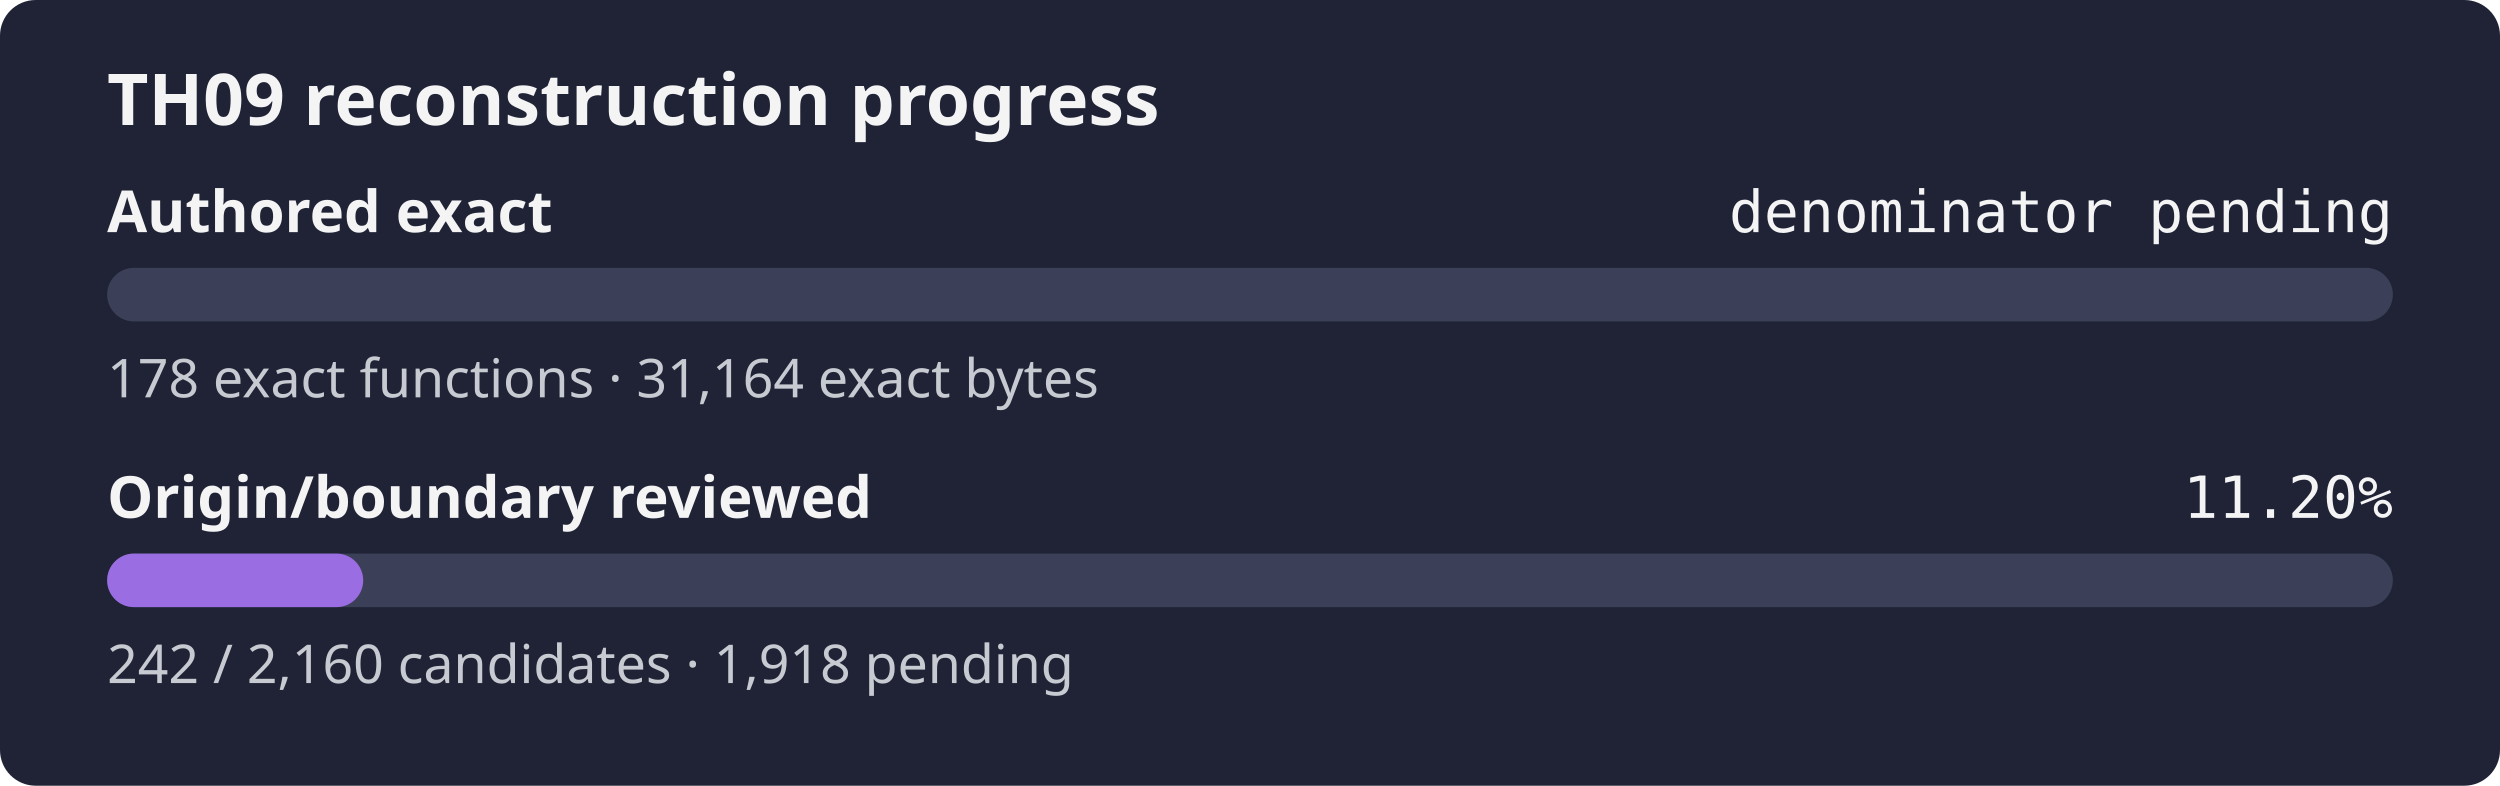
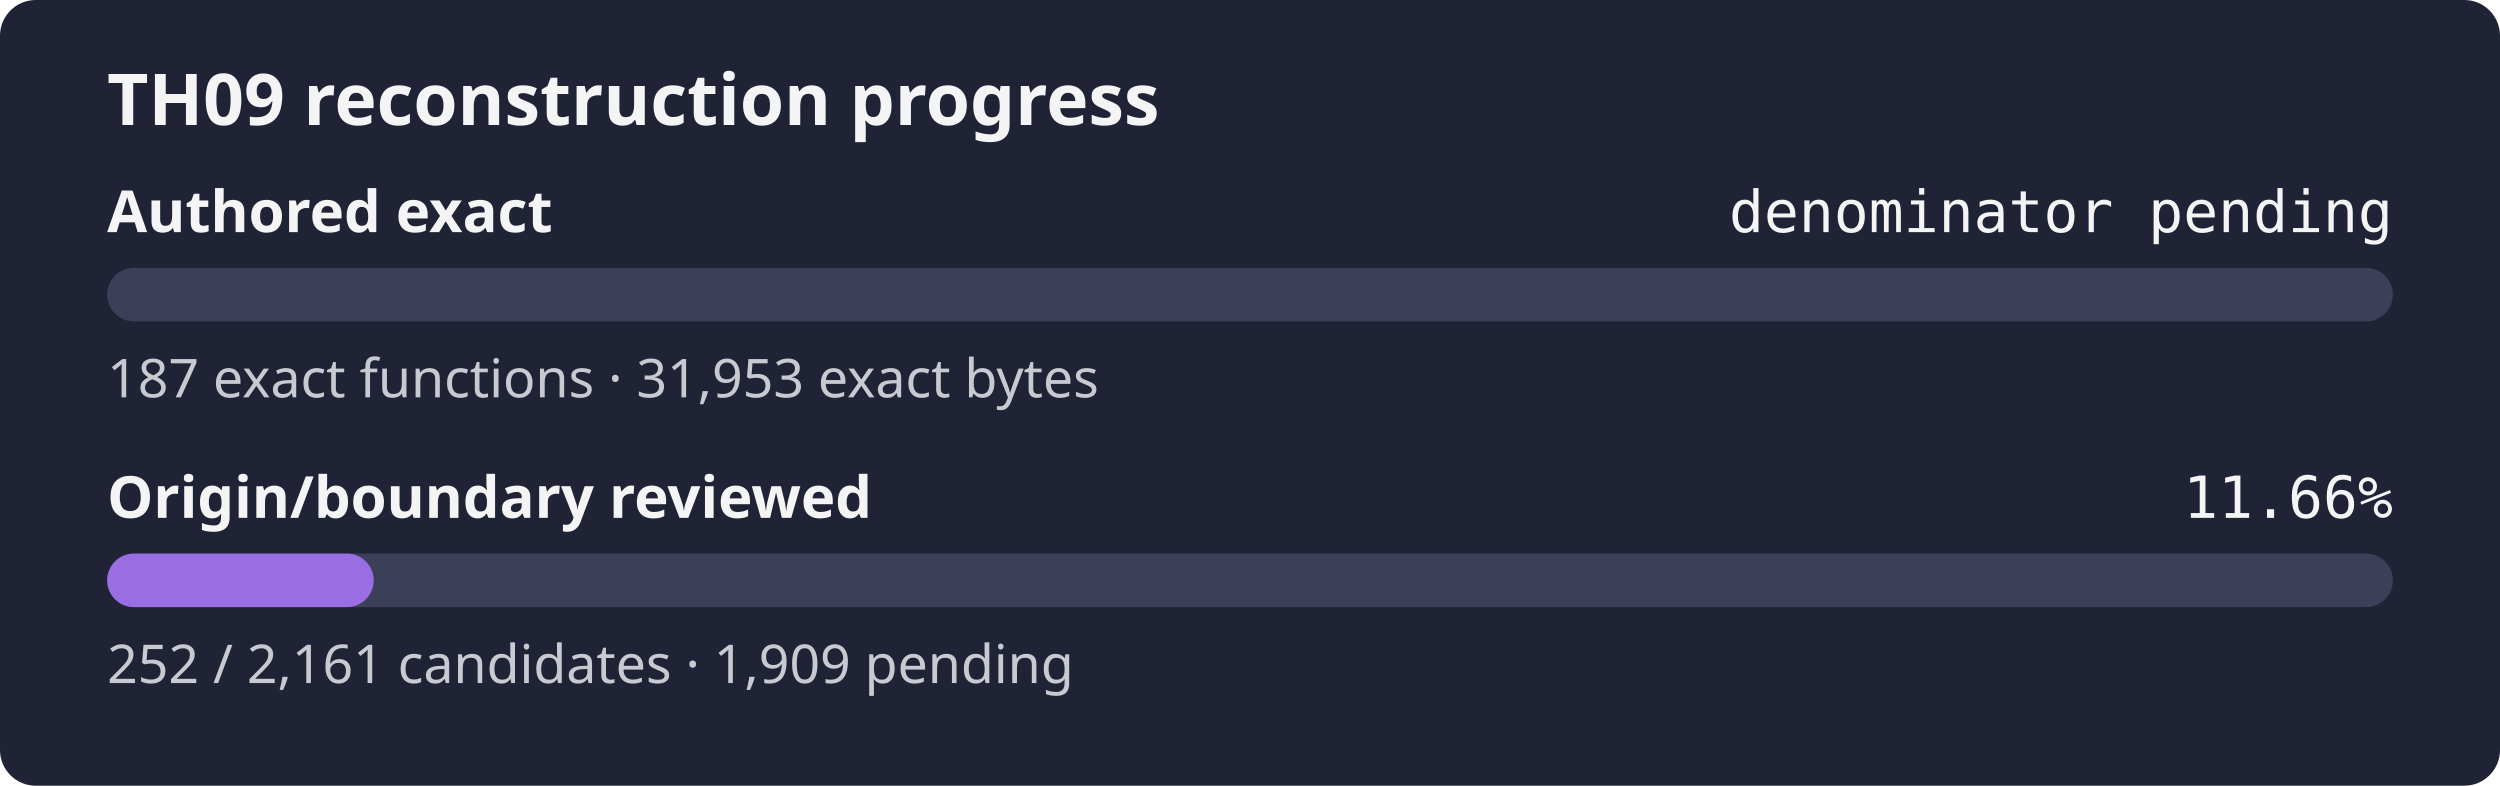
- <svg xmlns="http://www.w3.org/2000/svg" width="560" height="176" role="img" aria-label="TH09 reconstruction progress: authored exact denominator pending, origin review 11.20%">
+ <svg xmlns="http://www.w3.org/2000/svg" width="560" height="176" role="img" aria-label="TH09 reconstruction progress: authored exact denominator pending, origin review 11.66%">
  <rect width="560" height="176" rx="8" fill="#1f2335" />
  <text x="24" y="28" fill="#f4f4f5" font-family="sans-serif" font-size="16" font-weight="600">TH09 reconstruction progress</text>
  <text x="24" y="52" fill="#f4f4f5" font-family="sans-serif" font-size="13" font-weight="600">Authored exact</text>
  <text x="536" y="52" fill="#f4f4f5" text-anchor="end" font-family="monospace" font-size="13">denominator pending</text>
  <rect x="24" y="60" width="512" height="12" rx="6" fill="#3b4058" />
  <rect x="24" y="60" width="0.00" height="12" rx="6" fill="#9b6de3" />
-   <text x="24" y="89" fill="#c8cad2" font-family="sans-serif" font-size="12">178 exact functions · 31,164 exact bytes</text>
+   <text x="24" y="89" fill="#c8cad2" font-family="sans-serif" font-size="12">187 exact functions · 31,953 exact bytes</text>
  <text x="24" y="116" fill="#f4f4f5" font-family="sans-serif" font-size="13" font-weight="600">Origin/boundary reviewed</text>
-   <text x="536" y="116" fill="#f4f4f5" text-anchor="end" font-family="monospace" font-size="13">11.20%</text>
+   <text x="536" y="116" fill="#f4f4f5" text-anchor="end" font-family="monospace" font-size="13">11.66%</text>
  <rect x="24" y="124" width="512" height="12" rx="6" fill="#3b4058" />
-   <rect x="24" y="124" width="57.36" height="12" rx="6" fill="#9b6de3" />
-   <text x="24" y="153" fill="#c8cad2" font-family="sans-serif" font-size="12">242 / 2,160 candidates · 1,918 pending</text>
+   <rect x="24" y="124" width="59.71" height="12" rx="6" fill="#9b6de3" />
+   <text x="24" y="153" fill="#c8cad2" font-family="sans-serif" font-size="12">252 / 2,161 candidates · 1,909 pending</text>
</svg>
